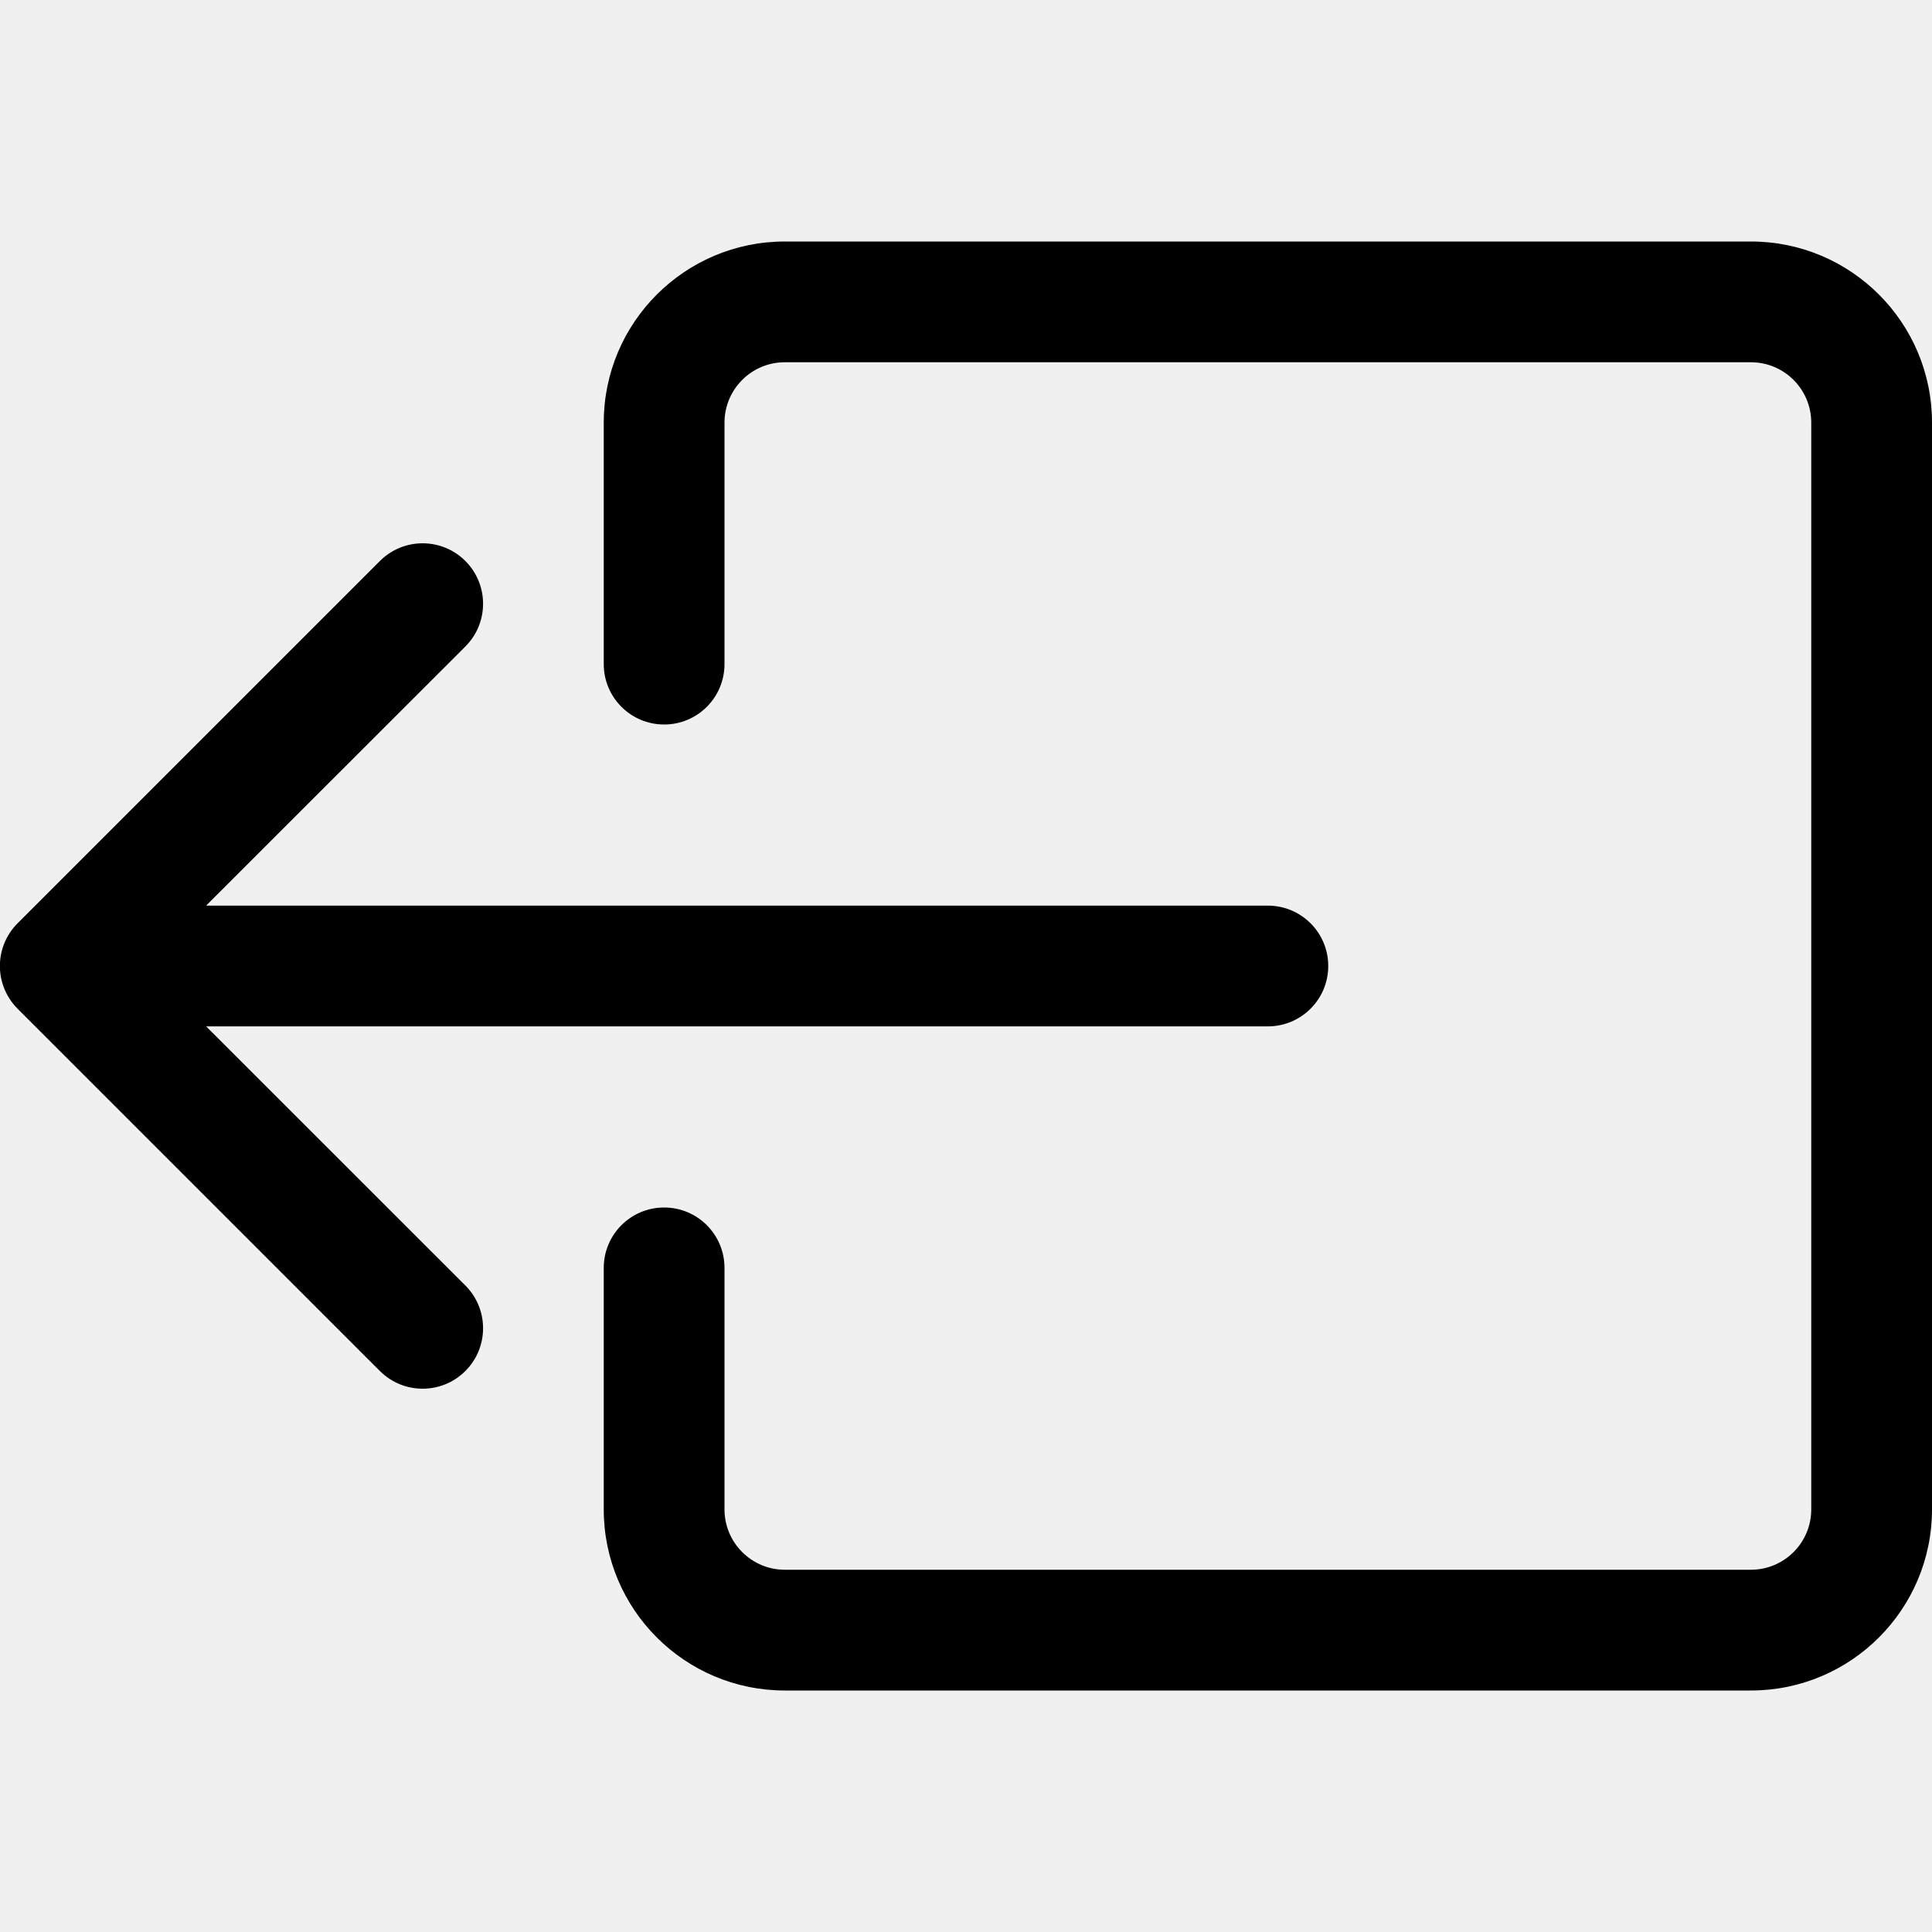
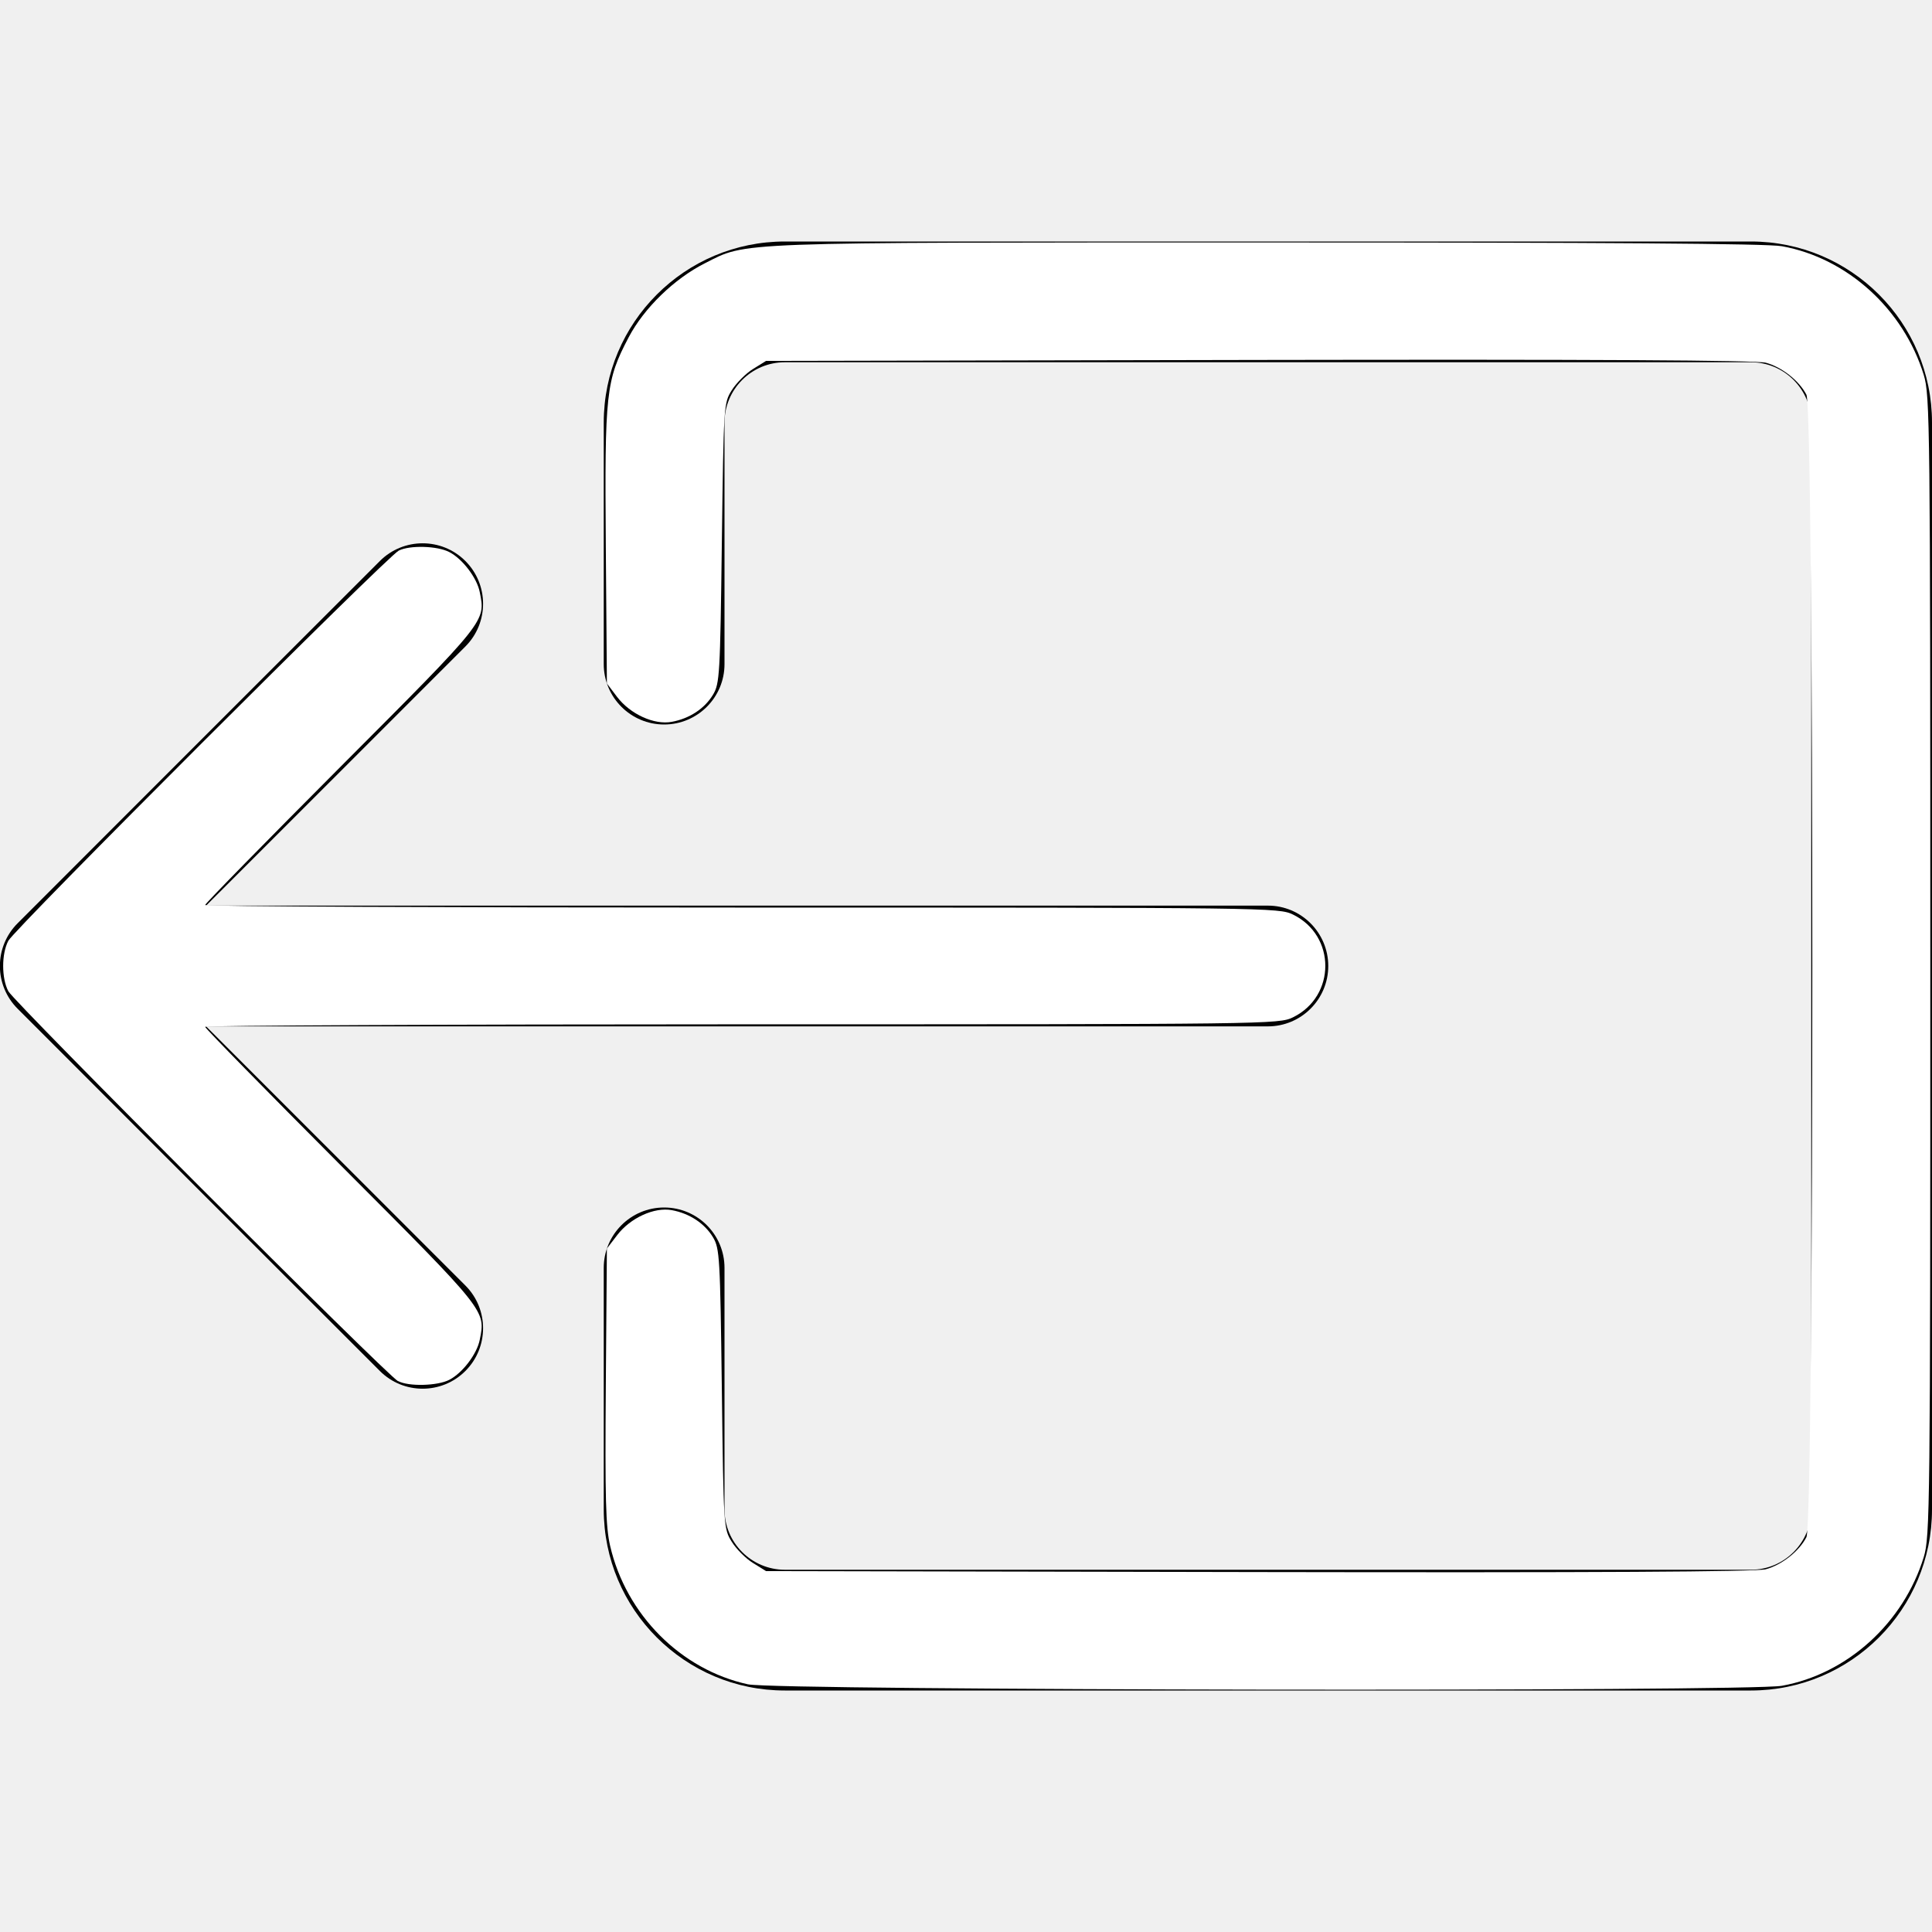
- <svg xmlns="http://www.w3.org/2000/svg" width="16" height="16" fill="currentColor" class="bi bi-box-arrow-left" viewBox="0 0 16 16">
-   <path fill-rule="evenodd" d="M6 12.5a.5.5 0 0 0 .5.5h8a.5.5 0 0 0 .5-.5v-9a.5.5 0 0 0-.5-.5h-8a.5.5 0 0 0-.5.5v2a.5.5 0 0 1-1 0v-2A1.5 1.5 0 0 1 6.5 2h8A1.5 1.5 0 0 1 16 3.5v9a1.5 1.5 0 0 1-1.5 1.5h-8A1.5 1.5 0 0 1 5 12.5v-2a.5.5 0 0 1 1 0v2z" />
-   <path fill-rule="evenodd" d="M.146 8.354a.5.5 0 0 1 0-.708l3-3a.5.5 0 1 1 .708.708L1.707 7.5H10.5a.5.5 0 0 1 0 1H1.707l2.147 2.146a.5.5 0 0 1-.708.708l-3-3z" />
+ <svg xmlns="http://www.w3.org/2000/svg" width="16" height="16" fill="currentColor" class="bi bi-box-arrow-left" viewBox="0 0 16 16" version="1.1" id="svg6">
+   <defs id="defs10" />
+   <path fill-rule="evenodd" d="M6 12.5a.5.5 0 0 0 .5.5h8a.5.5 0 0 0 .5-.5v-9a.5.5 0 0 0-.5-.5h-8a.5.5 0 0 0-.5.5v2a.5.5 0 0 1-1 0v-2A1.5 1.5 0 0 1 6.5 2h8A1.5 1.5 0 0 1 16 3.5v9a1.5 1.5 0 0 1-1.5 1.5h-8A1.5 1.5 0 0 1 5 12.5v-2a.5.5 0 0 1 1 0v2z" id="path2" />
+   <path fill-rule="evenodd" d="M.146 8.354a.5.5 0 0 1 0-.708l3-3a.5.5 0 1 1 .708.708L1.707 7.5H10.5a.5.5 0 0 1 0 1H1.707l2.147 2.146a.5.5 0 0 1-.708.708l-3-3z" id="path4" />
+   <path style="fill:#ffffff;stroke-width:0.029" d="M 6.195,13.949 C 5.639,13.828 5.185,13.372 5.053,12.803 5.016,12.644 5.01,12.412 5.017,11.475 l 0.009,-1.135 0.085,-0.111 c 0.109,-0.143 0.308,-0.234 0.453,-0.207 0.147,0.027 0.272,0.11 0.341,0.225 0.055,0.092 0.059,0.164 0.073,1.255 0.014,1.145 0.015,1.159 0.082,1.266 0.037,0.06 0.116,0.139 0.176,0.176 l 0.108,0.067 4.083,0.008 c 2.767,0.005 4.12,-0.002 4.196,-0.023 0.133,-0.036 0.277,-0.149 0.337,-0.266 0.065,-0.125 0.065,-9.336 0,-9.461 C 14.9,3.153 14.757,3.04 14.624,3.004 14.547,2.983 13.194,2.976 10.427,2.981 L 6.344,2.989 6.236,3.056 C 6.176,3.093 6.097,3.173 6.06,3.232 5.993,3.339 5.993,3.354 5.978,4.498 5.964,5.589 5.96,5.661 5.905,5.753 5.835,5.869 5.71,5.951 5.563,5.978 5.418,6.005 5.22,5.915 5.11,5.771 L 5.026,5.66 5.017,4.525 C 5.007,3.248 5.018,3.152 5.206,2.794 5.333,2.552 5.584,2.308 5.838,2.18 6.19,2.002 6.021,2.008 10.493,2.008 c 2.793,-3.475e-4 4.145,0.009 4.264,0.031 0.542,0.098 1.008,0.522 1.175,1.067 0.051,0.168 0.054,0.399 0.054,4.894 0,4.495 -0.003,4.726 -0.054,4.894 -0.167,0.546 -0.633,0.969 -1.175,1.067 -0.277,0.05 -8.327,0.039 -8.561,-0.012 z" id="path67" />
+   <path style="fill:#ffffff;stroke-width:0.029" d="M 3.297,11.439 C 3.202,11.388 0.118,8.301 0.069,8.209 0.012,8.102 0.012,7.898 0.069,7.791 0.121,7.692 3.208,4.607 3.302,4.56 c 0.091,-0.046 0.32,-0.04 0.419,0.012 0.109,0.056 0.229,0.214 0.252,0.331 0.049,0.245 0.061,0.23 -1.148,1.442 -0.619,0.621 -1.126,1.138 -1.126,1.15 0,0.012 2,0.021 4.445,0.021 4.374,0 4.447,9.231e-4 4.564,0.058 0.357,0.174 0.357,0.676 0,0.851 -0.117,0.057 -0.19,0.058 -4.564,0.058 -2.445,0 -4.445,0.01 -4.445,0.021 0,0.012 0.507,0.529 1.126,1.15 1.209,1.212 1.197,1.197 1.148,1.442 -0.023,0.117 -0.143,0.275 -0.252,0.331 -0.098,0.051 -0.339,0.057 -0.425,0.01 z" id="path106" />
</svg>
